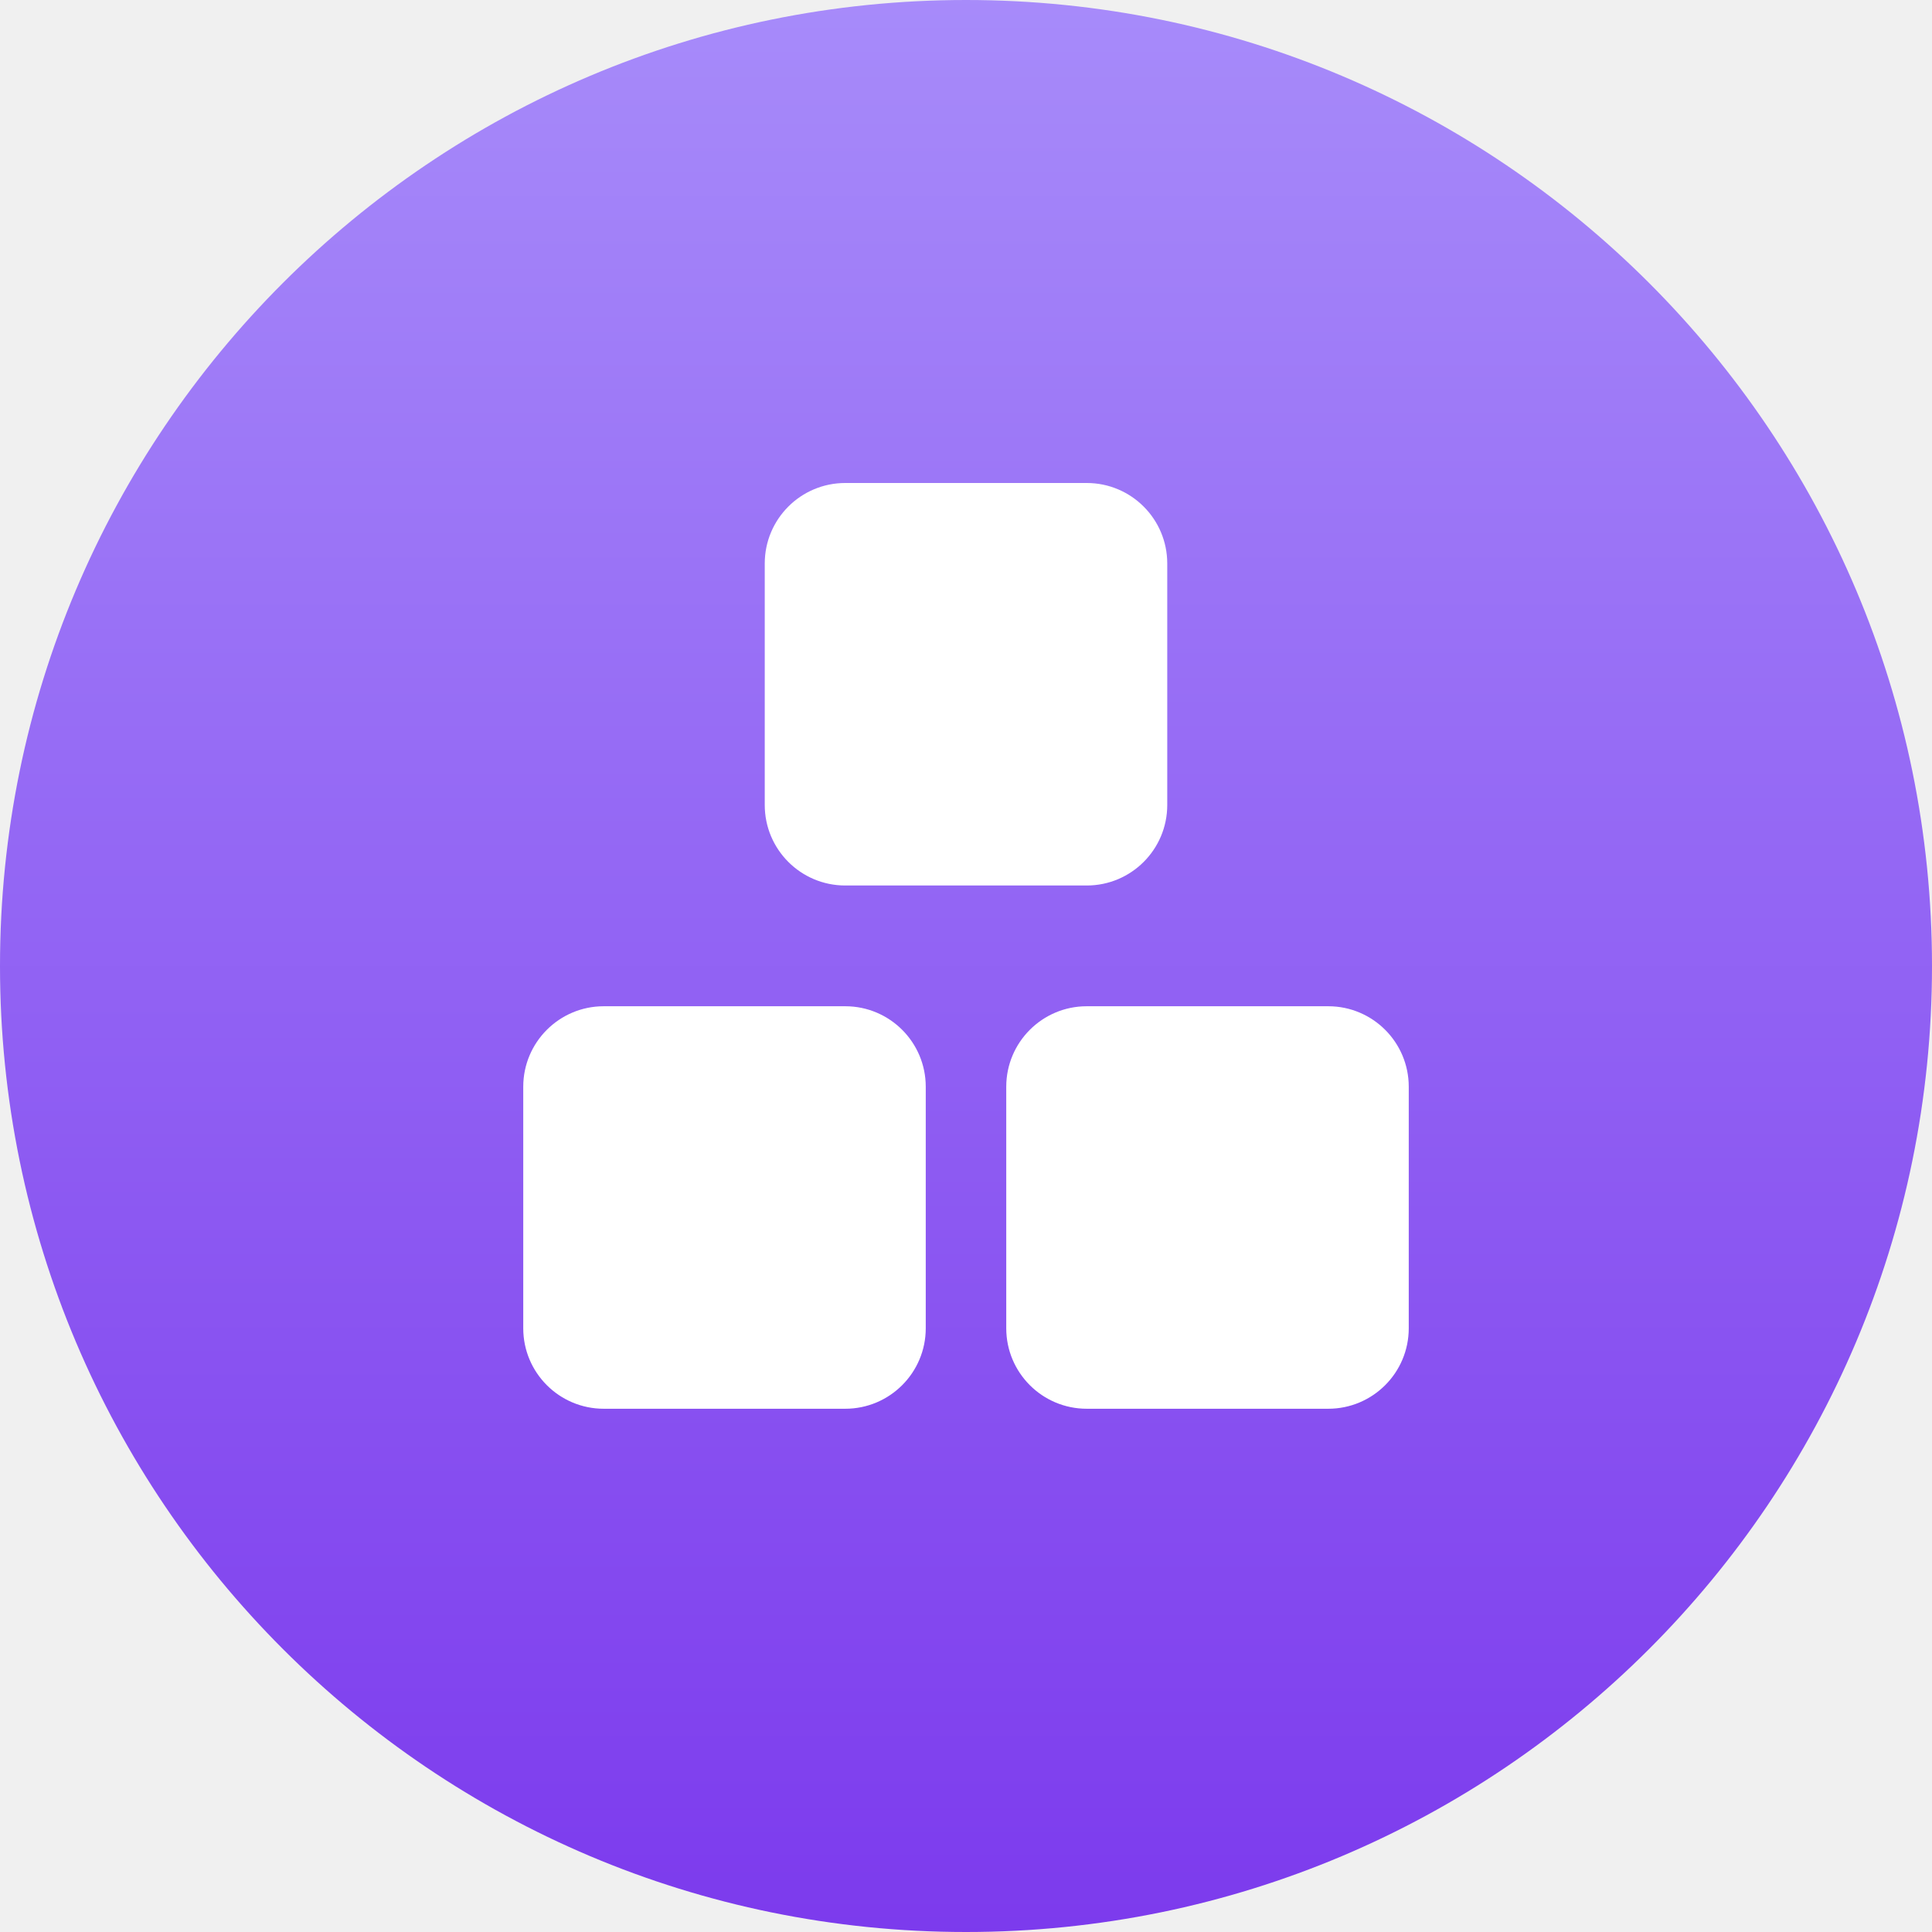
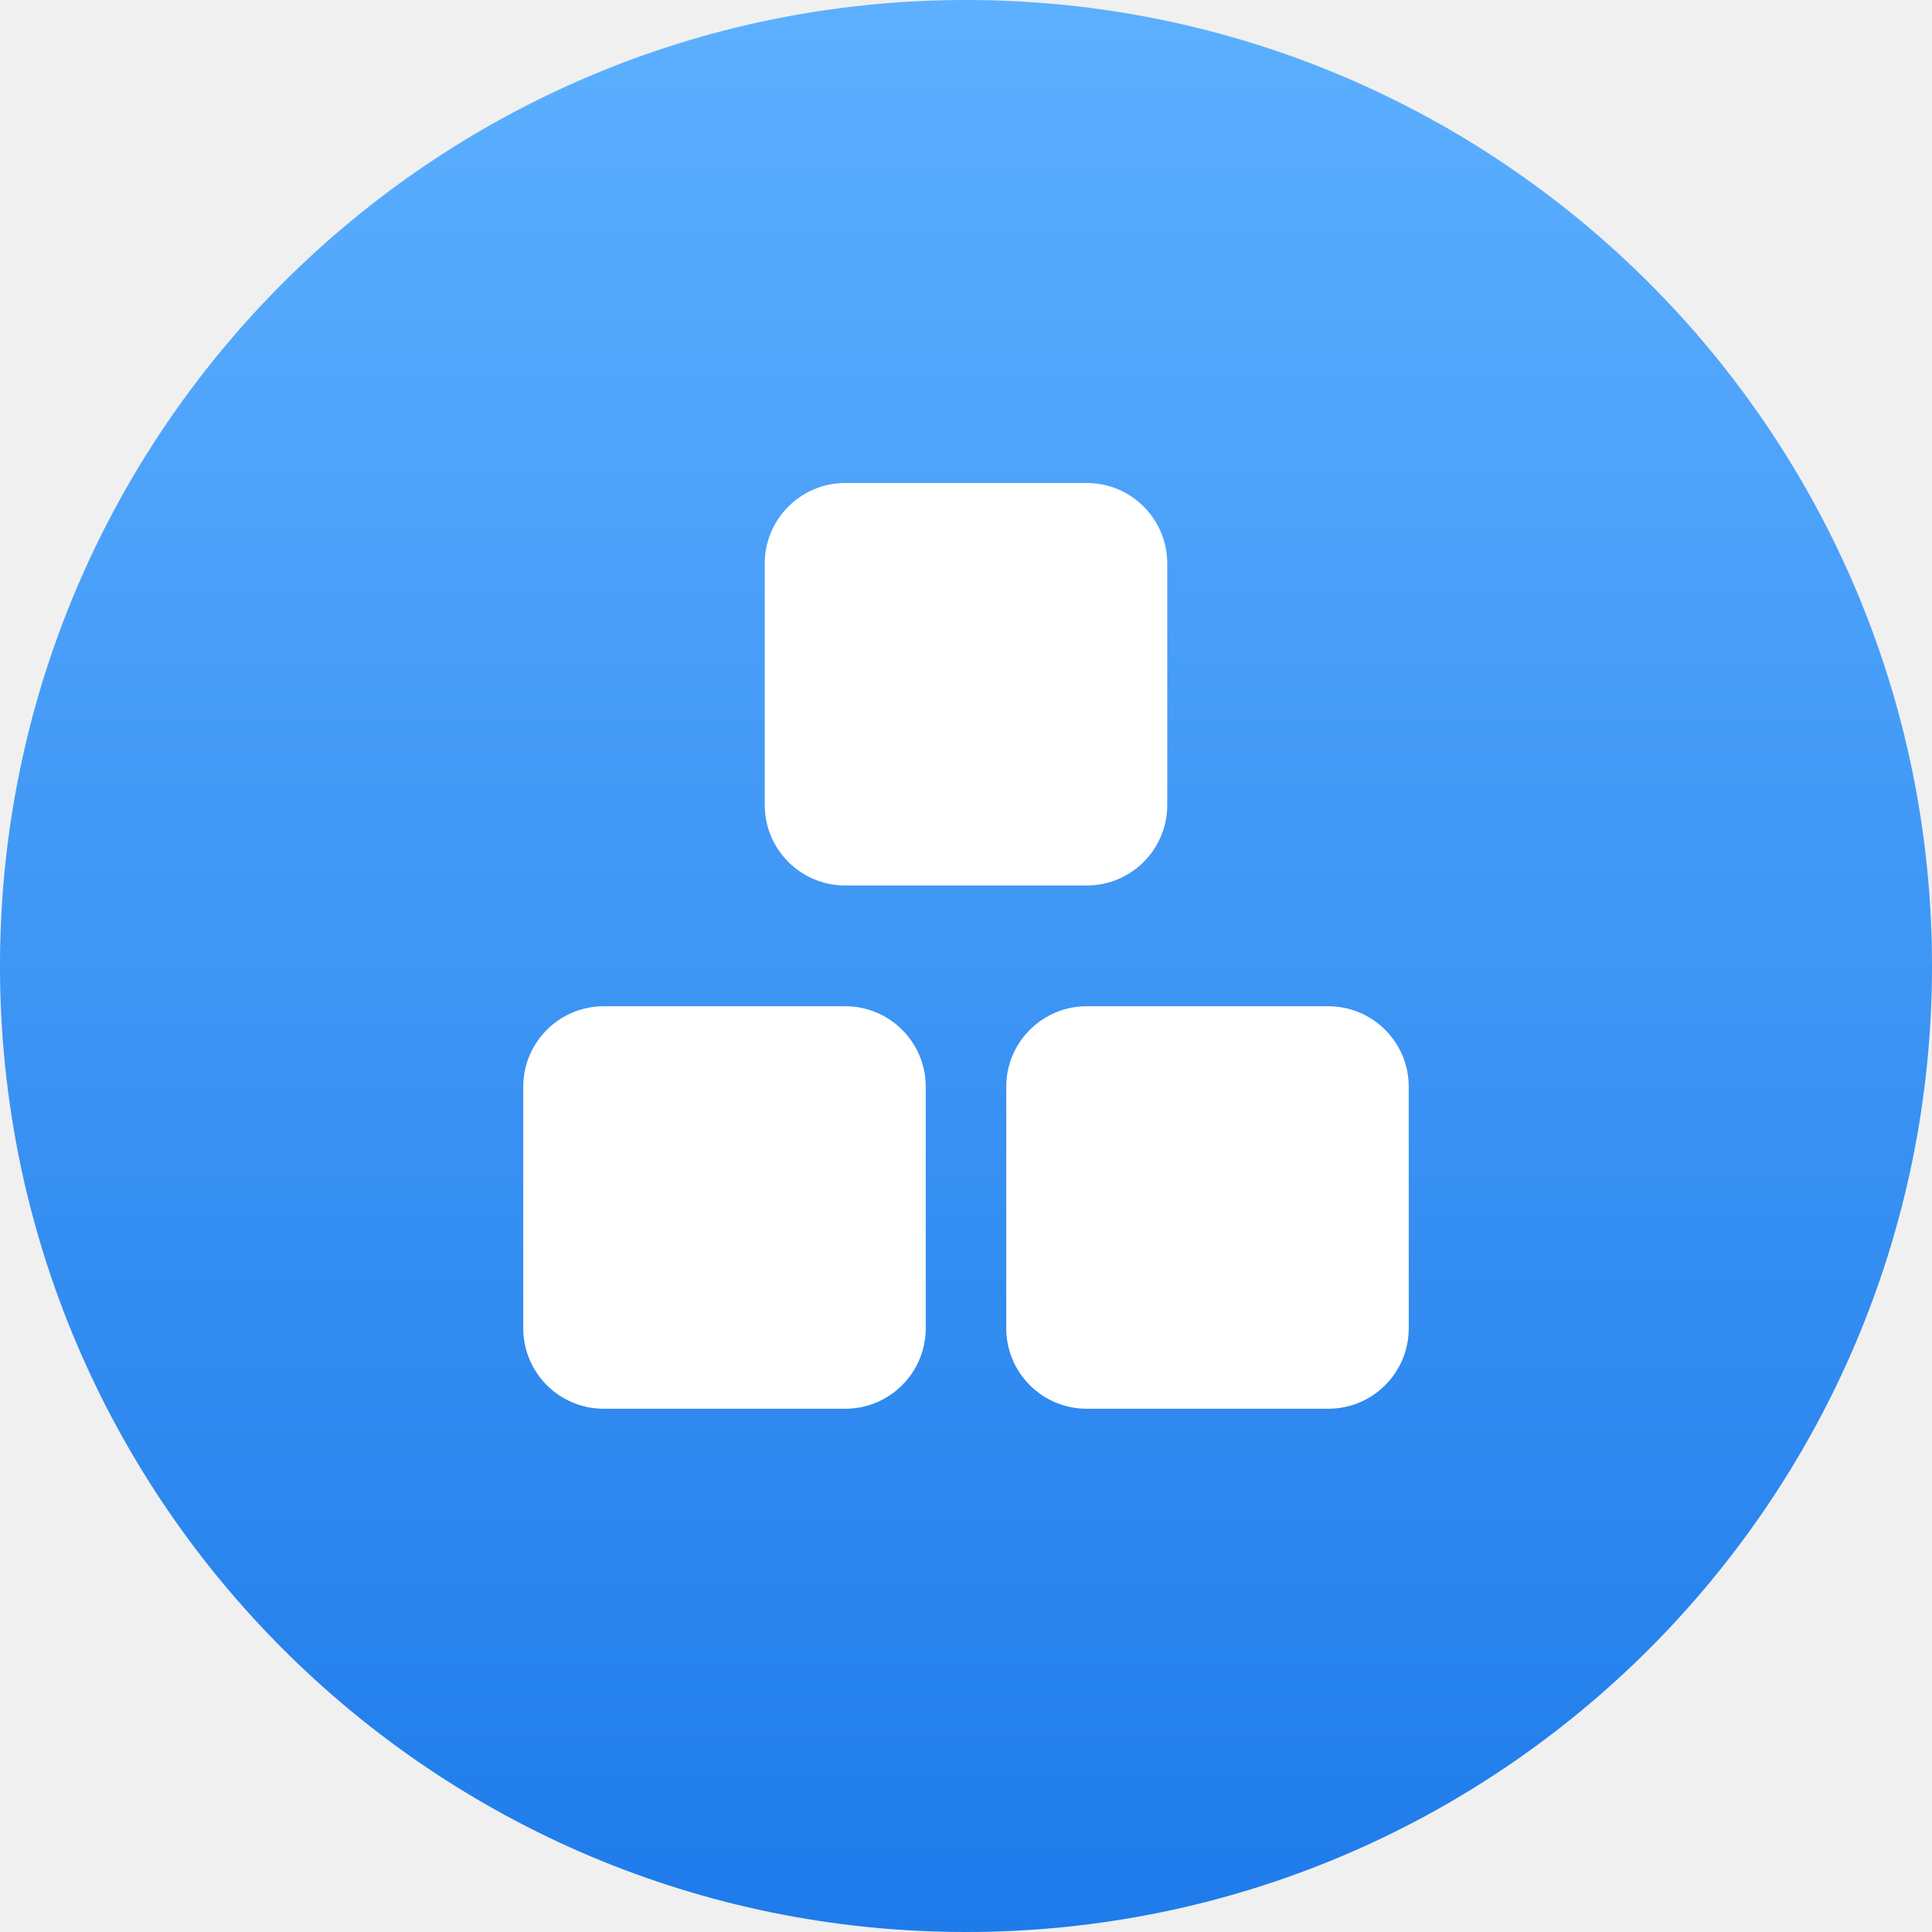
<svg xmlns="http://www.w3.org/2000/svg" width="48" height="48" viewBox="0 0 48 48">
  <defs>
    <linearGradient id="h3" x1="0" y1="0" x2="0" y2="1">
-       <stop offset="0" stop-color="#A78BFA" />
-       <stop offset="1" stop-color="#7C3AED" />
+       <stop offset="0" stop-color="#5DB0FF" />
+       <stop offset="1" stop-color="#1E7BEA" />
    </linearGradient>
  </defs>
  <circle cx="24" cy="24" r="24" fill="url(#h3)" />
  <rect x="19" y="12" width="10" height="10" rx="2" fill="#fff" />
  <rect x="13" y="25" width="10" height="10" rx="2" fill="#fff" />
  <rect x="25" y="25" width="10" height="10" rx="2" fill="#fff" />
</svg>
